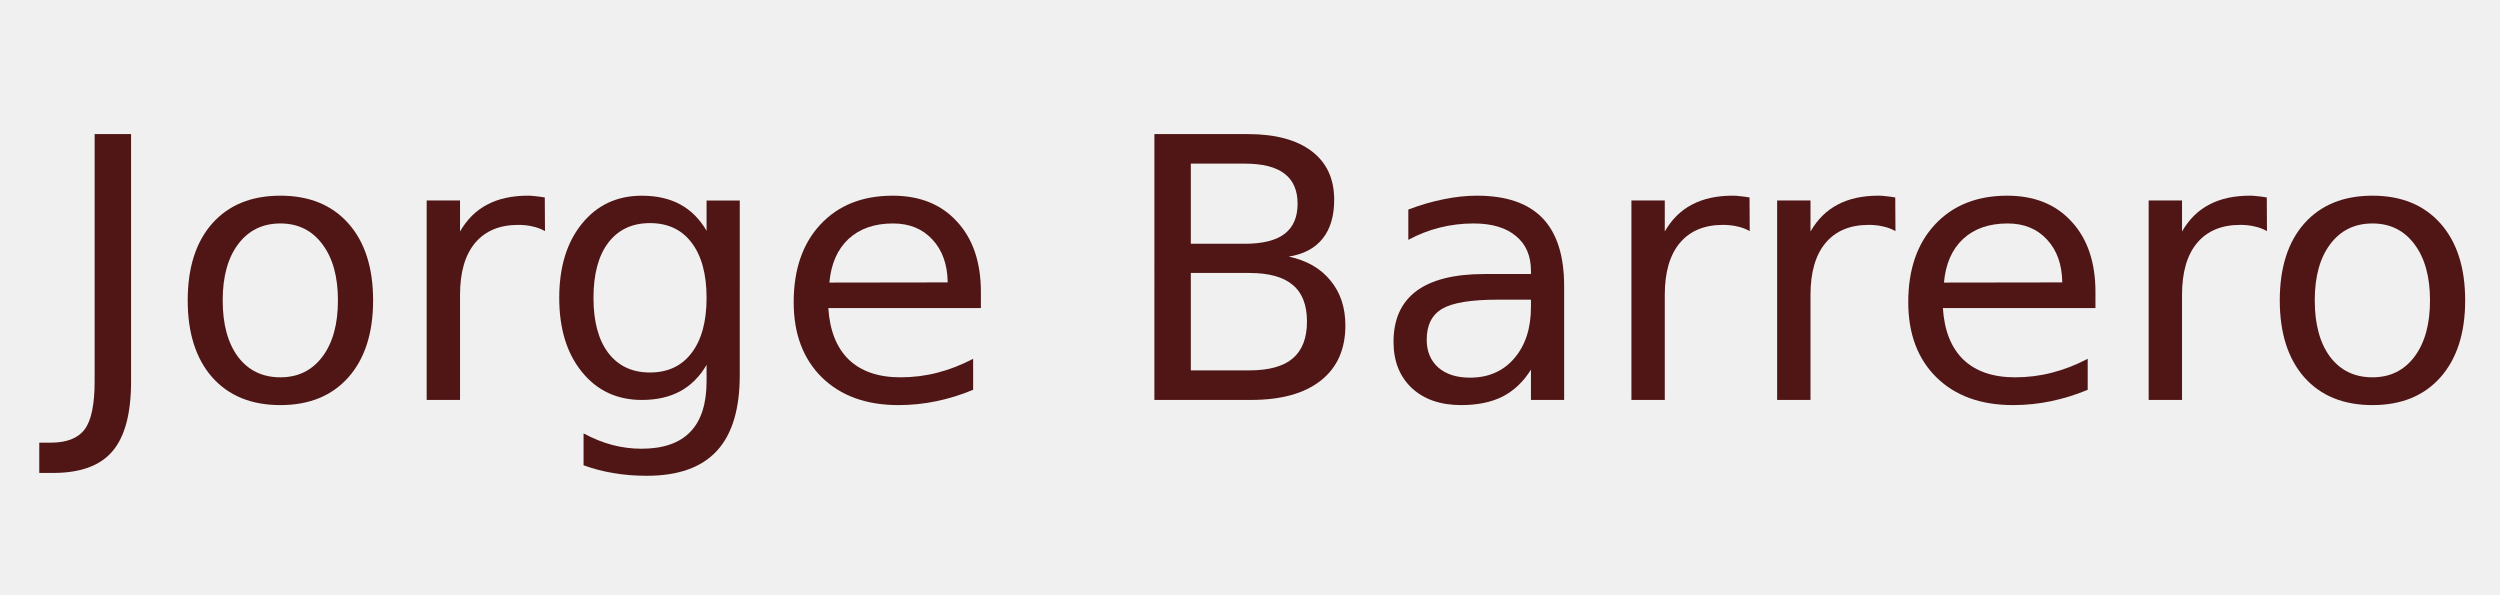
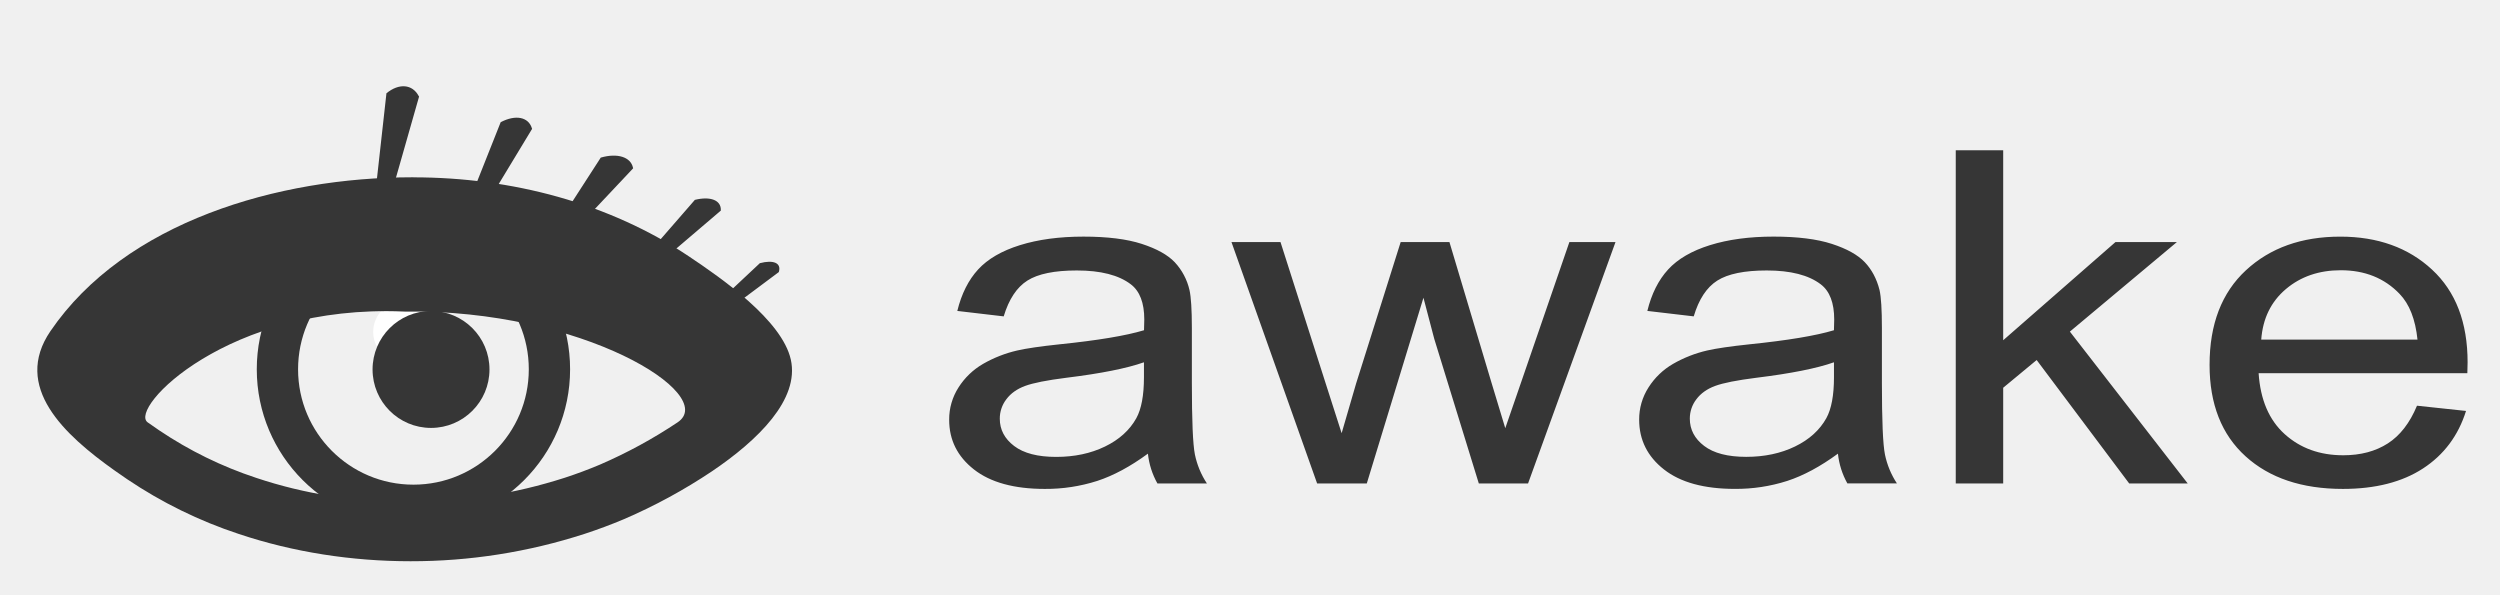
- <svg xmlns="http://www.w3.org/2000/svg" viewBox="0 0 2030 483" version="1.1" id="svg14">
-   <defs id="defs18" />
-   <g aria-label="The art of computer programming" transform="matrix(2.879332,0,0,4.041315,-63.87761,49.40173)" style="font-style:normal;font-weight:normal;font-size:40px;line-height:1.25;font-family:sans-serif;letter-spacing:0px;word-spacing:0px;fill:#000000;fill-opacity:1;stroke:none" id="flowRoot52">
-     <g aria-label="Jorge Barrero" transform="matrix(2.60407,0,0,1.831863,-67.47397,-35.40137)" style="font-style:normal;font-weight:normal;font-size:40px;line-height:1.25;font-family:sans-serif;letter-spacing:0px;word-spacing:0px;fill:#000000;fill-opacity:1;stroke:none" id="flowRoot35">
-       <path d="M 44.68,27.357 H 48.625 v 27.129 q 0,5.273 -2.012,7.656 -1.992,2.383 -6.426,2.383 h -1.504 v -3.32 h 1.23 q 2.617,0 3.691,-1.465 1.074,-1.465 1.074,-5.254 z" style="fill:#501616" id="path43" />
-       <path d="m 64.797,37.162 q -2.891,0 -4.57,2.266 -1.68,2.246 -1.68,6.172 0,3.926 1.66,6.191 1.68,2.246 4.59,2.246 2.871,0 4.551,-2.266 1.68,-2.266 1.68,-6.172 0,-3.887 -1.68,-6.152 -1.68,-2.285 -4.551,-2.285 z m 0,-3.047 q 4.688,0 7.363,3.047 2.676,3.047 2.676,8.438 0,5.371 -2.676,8.438 -2.676,3.047 -7.363,3.047 -4.707,0 -7.383,-3.047 -2.656,-3.066 -2.656,-8.438 0,-5.391 2.656,-8.438 2.676,-3.047 7.383,-3.047 z" style="fill:#501616" id="path45" />
-       <path d="m 93.449,38.002 q -0.605,-0.352 -1.328,-0.508 -0.703,-0.176 -1.562,-0.176 -3.047,0 -4.688,1.992 Q 84.25,41.283 84.25,44.994 v 11.523 h -3.613 v -21.875 H 84.25 v 3.398 q 1.133,-1.992 2.949,-2.949 1.816,-0.977 4.414,-0.977 0.371,0 0.82,0.059 0.449,0.039 0.996,0.137 z" style="fill:#501616" id="path47" />
-       <path d="m 110.949,45.326 q 0,-3.906 -1.621,-6.055 -1.602,-2.148 -4.512,-2.148 -2.891,0 -4.512,2.148 -1.602,2.148 -1.602,6.055 0,3.887 1.602,6.035 1.621,2.148 4.512,2.148 2.91,0 4.512,-2.148 1.621,-2.148 1.621,-6.035 z m 3.594,8.477 q 0,5.586 -2.48,8.301 -2.48,2.734 -7.598,2.734 -1.895,0 -3.574,-0.293 -1.68,-0.273 -3.262,-0.859 v -3.496 q 1.582,0.859 3.125,1.27 1.543,0.41 3.145,0.41 3.535,0 5.293,-1.855 1.758,-1.836 1.758,-5.566 v -1.777 q -1.113,1.934 -2.852,2.891 -1.738,0.957 -4.16,0.957 -4.023,0 -6.484,-3.066 -2.461,-3.066 -2.461,-8.125 0,-5.078 2.461,-8.145 2.461,-3.066 6.484,-3.066 2.422,0 4.16,0.957 1.738,0.957 2.852,2.891 v -3.32 h 3.594 z" style="fill:#501616" id="path49" />
-       <path d="m 140.656,44.682 v 1.758 h -16.523 q 0.234,3.711 2.227,5.664 2.012,1.934 5.586,1.934 2.07,0 4.004,-0.508 1.953,-0.508 3.867,-1.523 v 3.398 q -1.934,0.82 -3.965,1.25 -2.031,0.43 -4.121,0.43 -5.234,0 -8.301,-3.047 -3.047,-3.047 -3.047,-8.242 0,-5.371 2.891,-8.516 2.91,-3.164 7.832,-3.164 4.414,0 6.973,2.852 2.578,2.832 2.578,7.715 z m -3.594,-1.055 q -0.039,-2.949 -1.66,-4.707 -1.602,-1.758 -4.258,-1.758 -3.008,0 -4.824,1.699 -1.797,1.699 -2.07,4.785 z" style="fill:#501616" id="path51" />
-       <path d="m 163.391,42.592 v 10.684 h 6.328 q 3.184,0 4.707,-1.309 1.543,-1.328 1.543,-4.043 0,-2.734 -1.543,-4.023 -1.523,-1.309 -4.707,-1.309 z m 0,-11.992 v 8.789 h 5.84 q 2.891,0 4.297,-1.074 1.426,-1.094 1.426,-3.32 0,-2.207 -1.426,-3.301 -1.406,-1.094 -4.297,-1.094 z m -3.945,-3.242 h 10.078 q 4.512,0 6.953,1.875 2.441,1.875 2.441,5.332 0,2.676 -1.25,4.258 -1.25,1.582 -3.672,1.973 2.91,0.625 4.512,2.617 1.621,1.973 1.621,4.941 0,3.906 -2.656,6.035 -2.656,2.129 -7.559,2.129 h -10.469 z" style="fill:#501616" id="path53" />
-       <path d="m 196.652,45.521 q -4.355,0 -6.035,0.996 -1.68,0.996 -1.68,3.398 0,1.914 1.25,3.047 1.27,1.113 3.438,1.113 2.988,0 4.785,-2.109 1.816,-2.129 1.816,-5.645 v -0.801 z m 7.168,-1.484 v 12.48 h -3.594 v -3.32 q -1.23,1.992 -3.066,2.949 -1.836,0.938 -4.492,0.938 -3.359,0 -5.352,-1.875 -1.973,-1.895 -1.973,-5.059 0,-3.691 2.461,-5.566 2.48,-1.875 7.383,-1.875 h 5.039 v -0.352 q 0,-2.48 -1.641,-3.828 -1.621,-1.367 -4.57,-1.367 -1.875,0 -3.652,0.449 -1.777,0.449 -3.418,1.348 v -3.32 q 1.973,-0.762 3.828,-1.133 1.855,-0.391 3.613,-0.391 4.746,0 7.09,2.461 2.344,2.461 2.344,7.461 z" style="fill:#501616" id="path55" />
-       <path d="m 223.918,38.002 q -0.605,-0.352 -1.328,-0.508 -0.703,-0.176 -1.562,-0.176 -3.047,0 -4.688,1.992 -1.621,1.973 -1.621,5.684 v 11.523 h -3.613 v -21.875 h 3.613 v 3.398 q 1.133,-1.992 2.949,-2.949 1.816,-0.977 4.414,-0.977 0.371,0 0.82,0.059 0.449,0.039 0.996,0.137 z" style="fill:#501616" id="path57" />
-       <path d="m 239.699,38.002 q -0.605,-0.352 -1.328,-0.508 -0.703,-0.176 -1.562,-0.176 -3.047,0 -4.688,1.992 Q 230.5,41.283 230.5,44.994 v 11.523 h -3.613 v -21.875 H 230.5 v 3.398 q 1.133,-1.992 2.949,-2.949 1.816,-0.977 4.414,-0.977 0.371,0 0.82,0.059 0.449,0.039 0.996,0.137 z" style="fill:#501616" id="path59" />
-       <path d="m 261.359,44.682 v 1.758 h -16.523 q 0.234,3.711 2.227,5.664 2.012,1.934 5.586,1.934 2.07,0 4.004,-0.508 1.953,-0.508 3.867,-1.523 v 3.398 q -1.934,0.82 -3.965,1.25 -2.031,0.43 -4.121,0.43 -5.234,0 -8.301,-3.047 -3.047,-3.047 -3.047,-8.242 0,-5.371 2.891,-8.516 2.91,-3.164 7.832,-3.164 4.414,0 6.973,2.852 2.578,2.832 2.578,7.715 z m -3.594,-1.055 q -0.039,-2.949 -1.66,-4.707 -1.602,-1.758 -4.258,-1.758 -3.008,0 -4.824,1.699 -1.797,1.699 -2.07,4.785 z" style="fill:#501616" id="path61" />
-       <path d="m 279.934,38.002 q -0.605,-0.352 -1.328,-0.508 -0.703,-0.176 -1.562,-0.176 -3.047,0 -4.688,1.992 -1.621,1.973 -1.621,5.684 v 11.523 h -3.613 v -21.875 h 3.613 v 3.398 q 1.133,-1.992 2.949,-2.949 1.816,-0.977 4.414,-0.977 0.371,0 0.82,0.059 0.449,0.039 0.996,0.137 z" style="fill:#501616" id="path63" />
-       <path d="m 291.359,37.162 q -2.891,0 -4.57,2.266 -1.68,2.246 -1.68,6.172 0,3.926 1.66,6.191 1.68,2.246 4.59,2.246 2.871,0 4.551,-2.266 1.68,-2.266 1.68,-6.172 0,-3.887 -1.68,-6.152 -1.68,-2.285 -4.551,-2.285 z m 0,-3.047 q 4.688,0 7.363,3.047 2.676,3.047 2.676,8.438 0,5.371 -2.676,8.438 -2.676,3.047 -7.363,3.047 -4.707,0 -7.383,-3.047 -2.656,-3.066 -2.656,-8.438 0,-5.391 2.656,-8.438 2.676,-3.047 7.383,-3.047 z" style="fill:#501616" id="path65" />
-     </g>
-   </g>
+ <svg xmlns="http://www.w3.org/2000/svg" viewBox="0 0 2030 483">
+   <circle cx="328.32" cy="269.5" r="25.29" fill="#fff" />
+   <path d="M328.63 253c144.37-2 255.14 67.28 221.65 89.9a396.64 396.64 0 0 1-63.11 34.36c-9.31 3.93-18.92 7.52-28.61 10.68a411 411 0 0 1-126.22 19.78c-43.44 0-85.26-6.62-124.29-19.69a321 321 0 0 1-78.77-38.58 586.35 586.35 0 0 1-9.36-6.49c-15.84-11.23 65.08-96 207.65-90m8.06-109h-1.06c-108.74 0-233 36.16-293.6 124.9C10 314.2 52.29 353.14 93.16 382.12c3.39 2.4 6.77 4.74 10.1 7a368.89 368.89 0 0 0 90.55 44.43c44.41 14.87 92 22.18 139.53 22.18a456.21 456.21 0 0 0 141.15-22.17q16.49-5.38 32.33-12.07a445 445 0 0 0 71.33-38.82c37.52-25.34 71.17-58.4 64-90.66C635 260 586 226 559.48 208.24 494.84 164.93 415.47 144 335.63 144z" fill="#363636" />
+   <circle cx="349.99" cy="300" r="47.47" fill="#363636" />
+   <circle cx="335.71" cy="299.87" r="110.44" fill="none" stroke="#363636" stroke-miterlimit="10" stroke-width="33.535" />
+   <path d="M932.1 368.37q-21.4 15.69-41.19 22.15a136.37 136.37 0 0 1-42.49 6.48q-37.42 0-57.57-15.8t-20.12-40.33a47.9 47.9 0 0 1 7.6-26.29 57.89 57.89 0 0 1 19.91-19.1A101.15 101.15 0 0 1 826 284.59q11.34-2.58 34.24-5 46.66-4.78 68.7-11.44c.14-4.55.22-7.44.22-8.67q0-20.3-10.92-28.61-14.76-11.25-43.87-11.25-27.18 0-40.13 8.21T815 256.9l-37.67-4.42q5.13-20.86 16.91-33.68t34-19.75q22.25-6.92 51.57-6.92 29.11 0 47.3 5.9t26.75 14.86a49.29 49.29 0 0 1 12 22.61q1.92 8.49 1.93 30.63v44.29q0 46.33 2.46 58.6a67.46 67.46 0 0 0 9.75 23.53h-40.19a63.21 63.21 0 0 1-7.71-24.18zm-3.21-74.19q-21 7.4-62.92 12.55-23.75 3-33.6 6.65t-15.19 10.79a25.61 25.61 0 0 0-5.35 15.83q0 13.29 11.66 22.15t34.14 8.85q22.25 0 39.59-8.4t25.47-23q6.19-11.25 6.2-33.22zM1069.5 392.55l-69.55-196h39.81l36.16 113.13 13.49 42.07q.85-3.13 11.77-40.41l36.17-114.79h39.59l34 113.68 11.34 37.46 13.06-37.83 39-113.31h37.45l-71 196h-40l-36.17-117.38-8.78-33.4-46 150.78zM1492.4 368.37q-21.4 15.69-41.2 22.15a136.3 136.3 0 0 1-42.48 6.46q-37.46 0-57.57-15.78T1331 340.87a47.82 47.82 0 0 1 7.6-26.29 57.86 57.86 0 0 1 19.9-19.1 101.35 101.35 0 0 1 27.72-10.89q11.34-2.58 34.24-5 46.66-4.78 68.7-11.44c.14-4.55.22-7.44.22-8.67q0-20.3-10.92-28.61-14.76-11.25-43.87-11.25-27.18 0-40.13 8.21t-19.15 29.06l-37.67-4.42q5.13-20.86 16.91-33.68t34-19.75q22.26-6.92 51.58-6.92 29.1 0 47.3 5.9t26.75 14.86q8.57 9 12 22.61 1.92 8.49 1.92 30.63v44.29q0 46.33 2.47 58.6a67.46 67.46 0 0 0 9.73 23.53h-40.23a63 63 0 0 1-7.67-24.17zm-3.21-74.19q-21 7.4-62.92 12.55-23.76 3-33.6 6.65t-15.19 10.79a25.61 25.61 0 0 0-5.35 15.78q0 13.29 11.66 22.15t34.13 8.86q22.26 0 39.6-8.4t25.47-23q6.19-11.25 6.2-33.22zM1588.07 392.55V122h38.52v154.28l91.17-79.72h49.87l-86.89 72.71 95.67 123.28h-47.52l-75.12-100.21-27.18 22.51v77.7zM1962.6 329.43l39.81 4.25q-9.42 30.07-34.89 46.69T1902.46 397q-49.86 0-79.08-26.49t-29.21-74.28q0-49.45 29.53-76.77t76.62-27.31q45.59 0 74.48 26.76t28.89 75.29c0 2-.07 4.93-.21 8.86H1834q2.13 32.29 21.18 49.46t47.52 17.16q21.18 0 36.16-9.59t23.74-30.66zm-126.48-53.7H1963q-2.57-24.74-14.55-37.1-18.42-19.19-47.73-19.19-26.54 0-44.62 15.32t-19.98 40.97zM632.37 220.94l-67.79 50.6c-4.05 3-10 .72-6.56-2.53l59-55.33h.05c11.06-2.9 17.41-.06 15.41 6.89zM585.32 171l-66.53 56.74c-4 3.39-12 .6-8.81-3.07l54.27-62.4h.06c12.57-3.09 21.24.33 21 8.29zM514.11 136.67l-60.92 64.71c-3.64 3.87-13.51 1.11-10.84-3l45.48-70.43h.07c13.5-3.87 24.27-.46 26.1 8.27zM432.06 104.63l-48.19 79.63c-2.87 4.76-12.38 3.29-10.44-1.61l33.14-83.47h.06c12-6.28 22.44-4.24 25.26 4.95zM340.29 78.41l-26.35 92.47c-1.57 5.53-11.31 5.14-10.69-.42l10.54-94.72c10.17-8.34 21-7.45 26.15 2.16z" fill="#363636" />
</svg>
